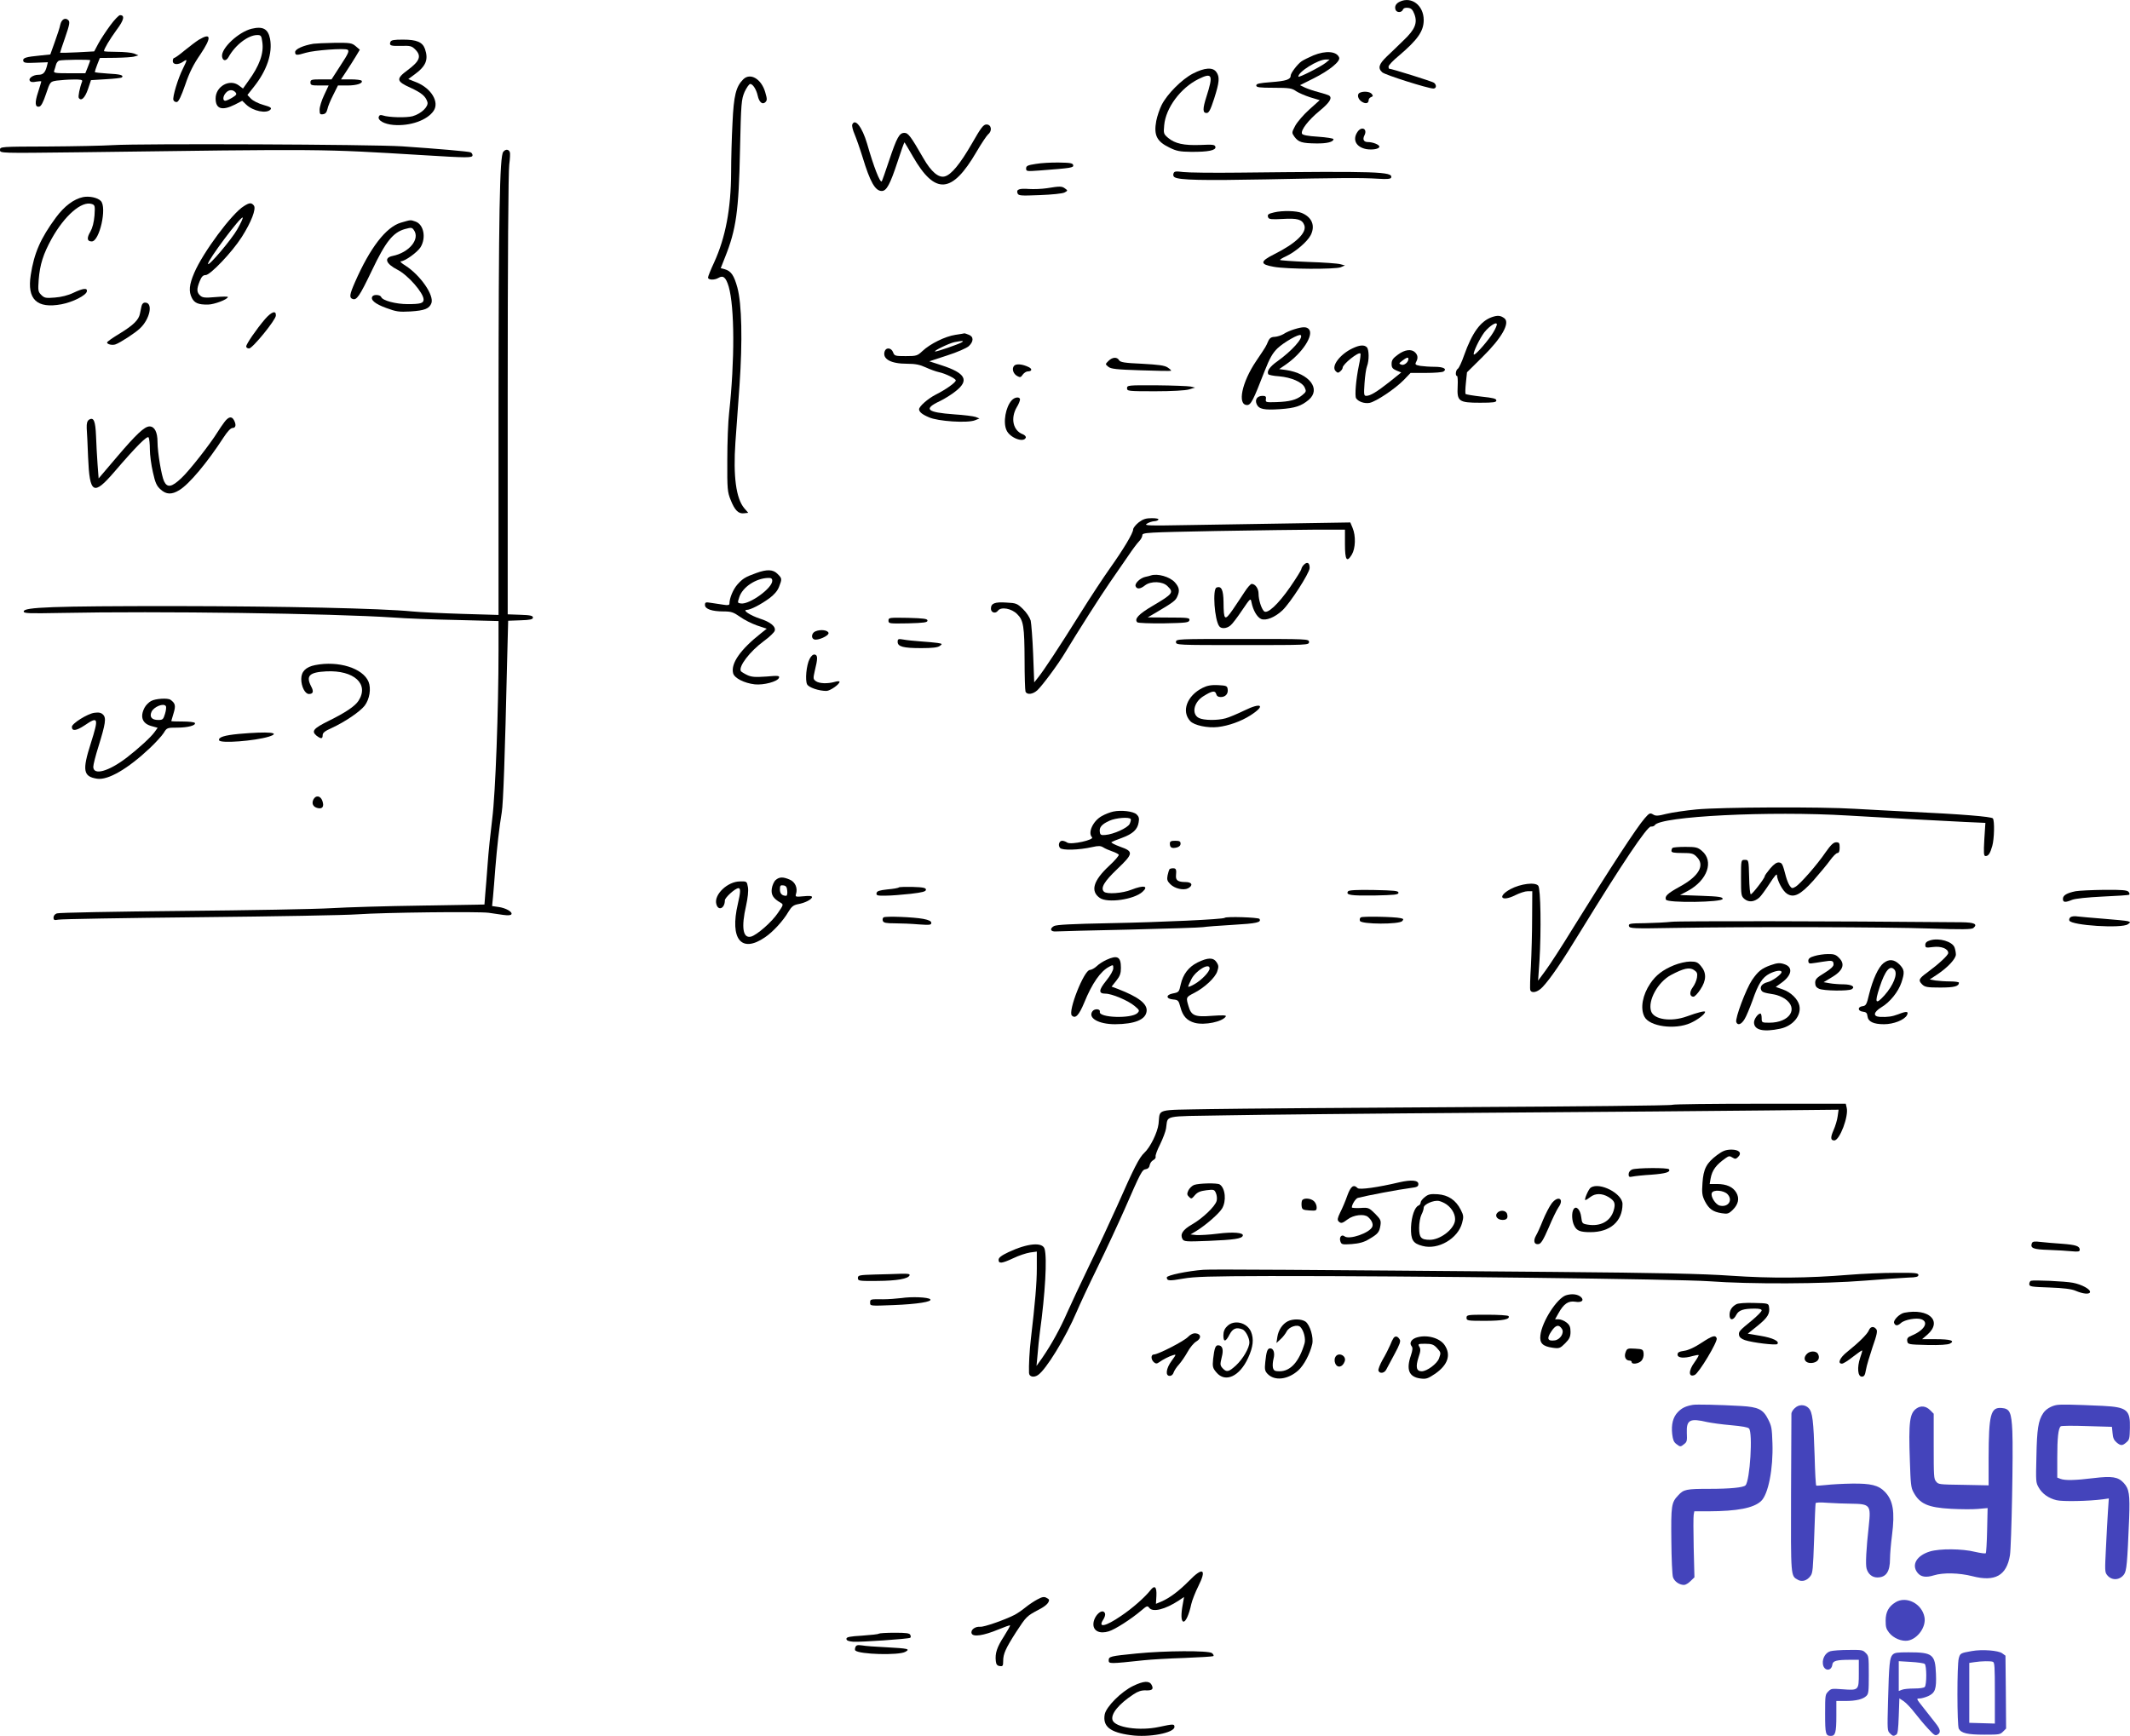
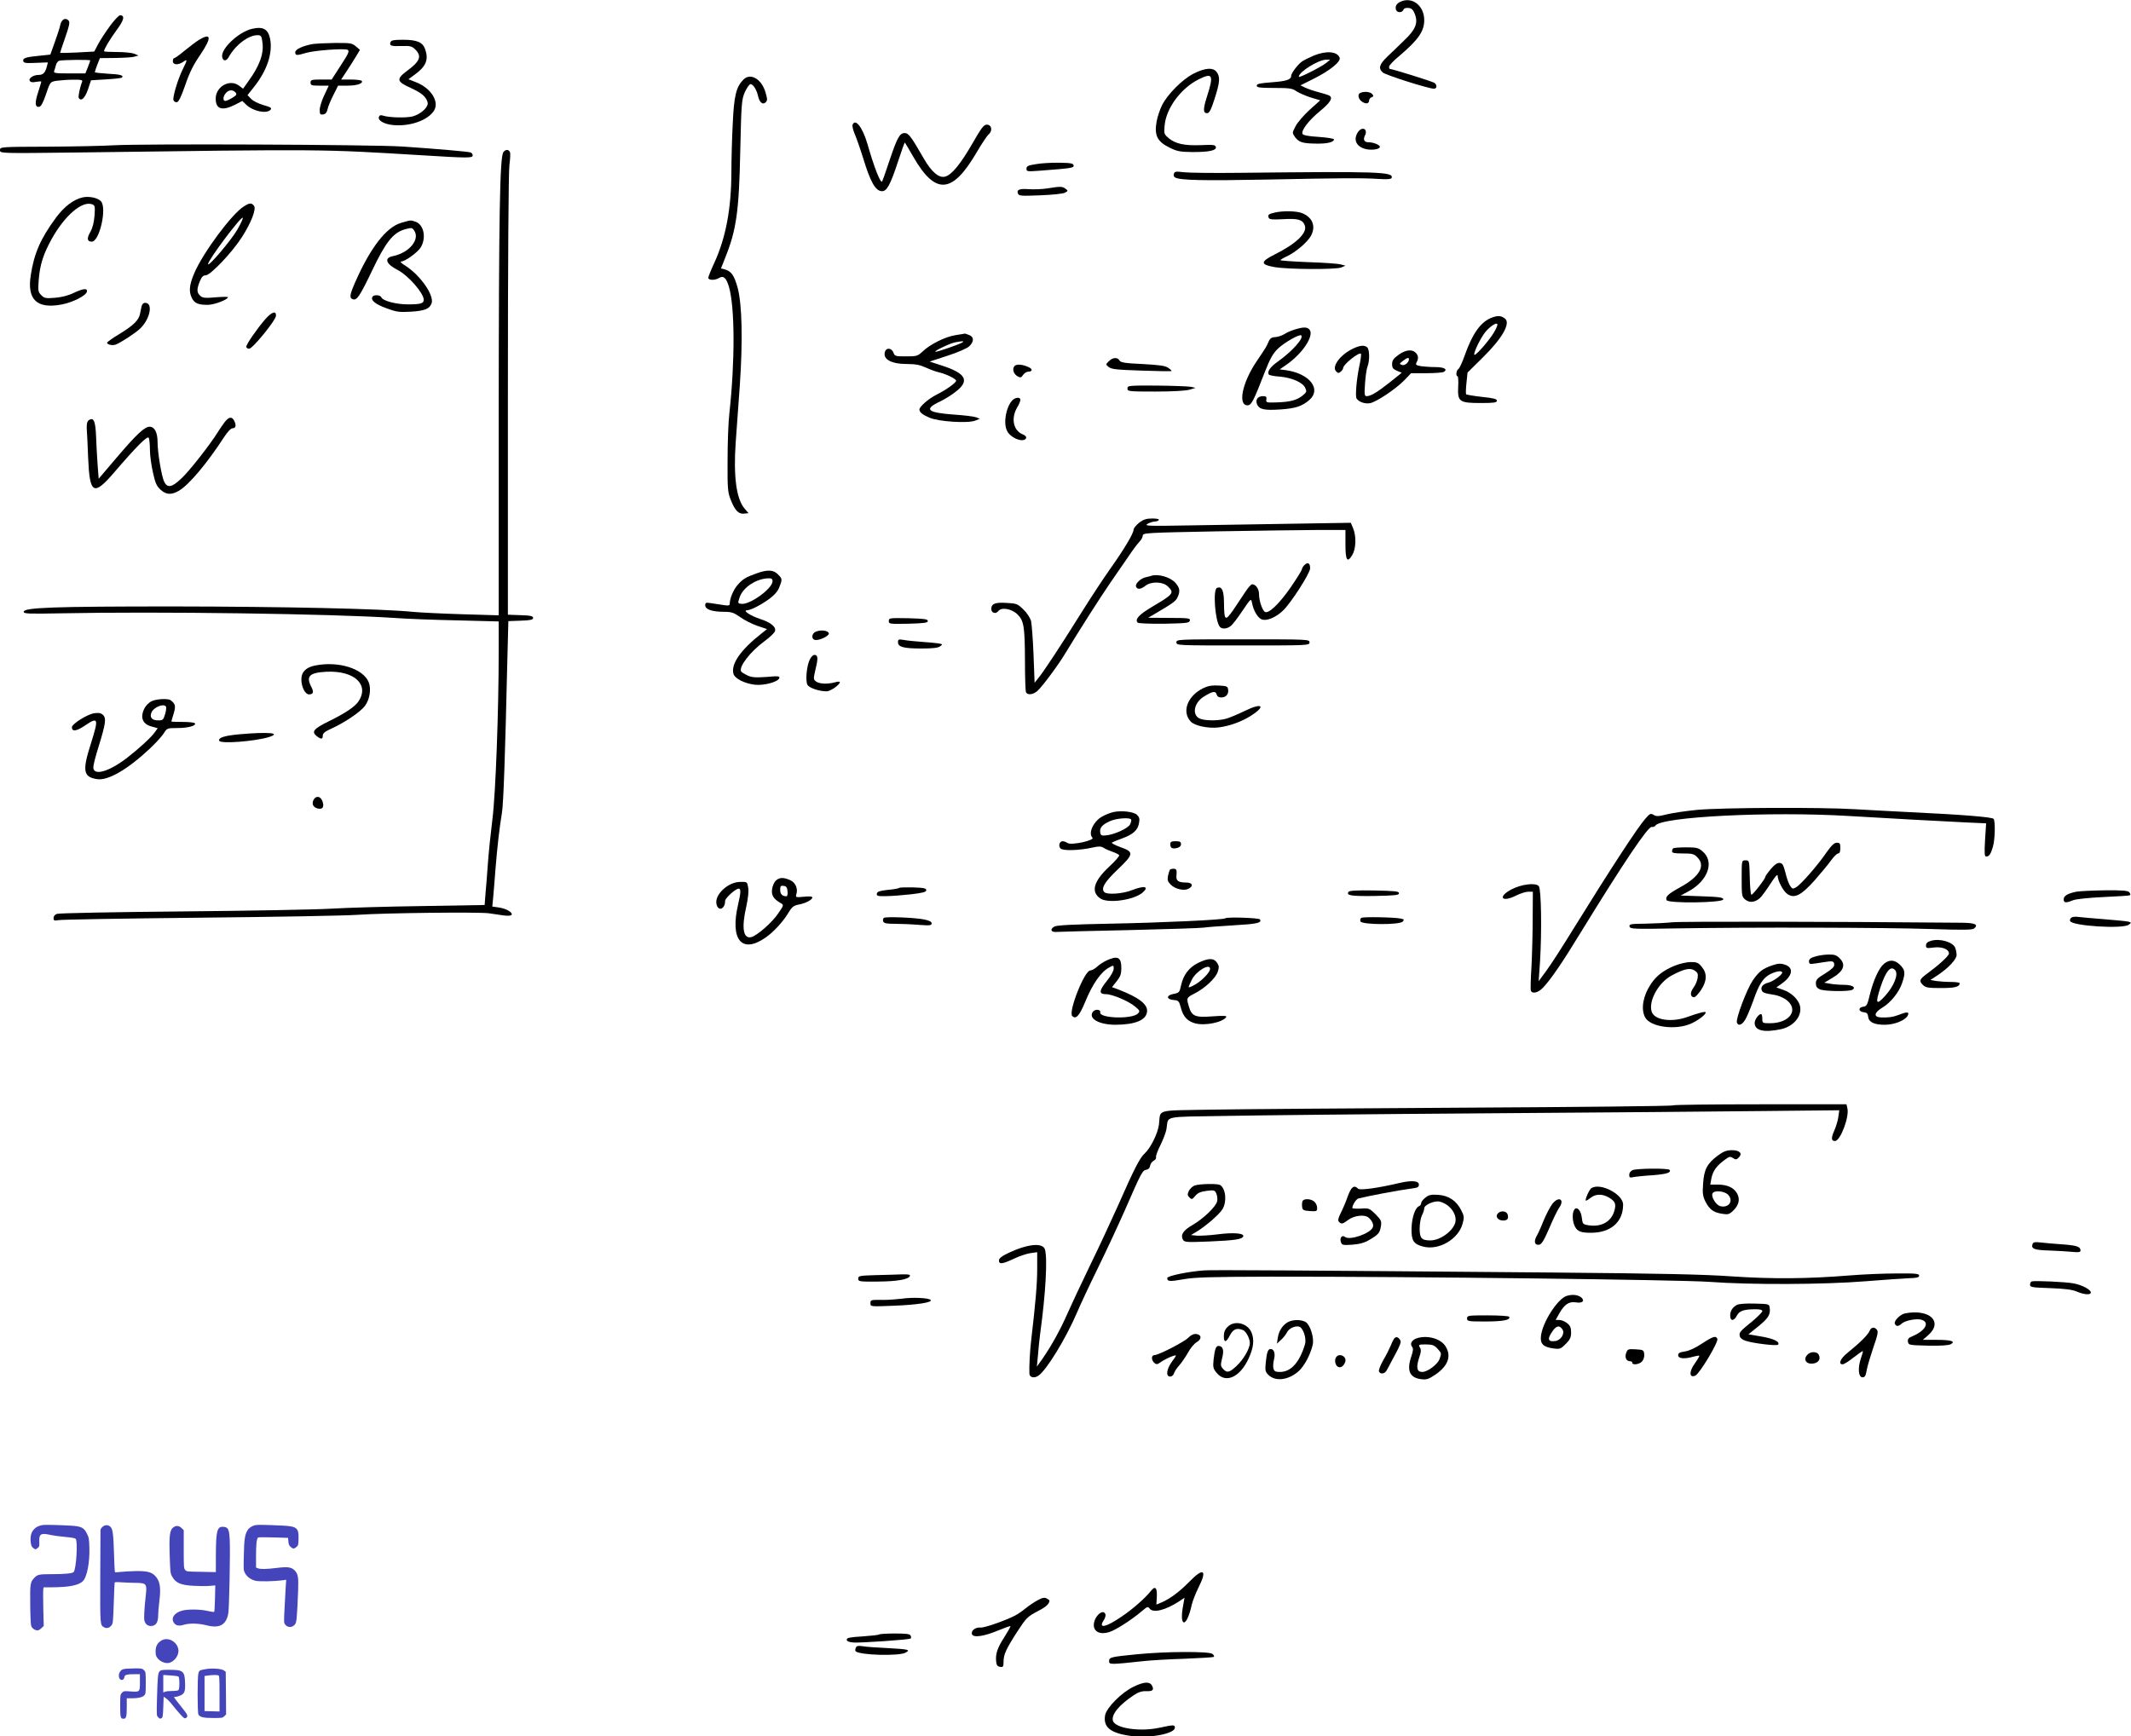
- <svg xmlns="http://www.w3.org/2000/svg" height="1135.408pt" preserveAspectRatio="xMidYMid meet" viewBox="0 0 1392.862 1135.408" width="1392.862pt">
-   <g transform="matrix(.1 0 0 -.1 -12 1202.915)">
+ <svg xmlns="http://www.w3.org/2000/svg" width="1393pt" height="1135pt" version="1.1" viewBox="0 0 1393 1135">
+   <g transform="matrix(.1 0 0 -.1 -12 1203)">
    <path d="m9273 12018c-25-12-35-31-27-53 8-20 40-19 48 1 4 10 15 14 33 12 21-2 31-12 42-41 22-58 4-101-71-172-34-33-83-81-110-106-52-50-59-76-29-103 19-17 297-105 334-106 20 0 23 23 4 38-10 8-277 92-294 92-1 0-3 6-3 14s30 40 68 71c122 104 162 160 162 233 0 96-80 157-157 120z" />
    <path d="m841 11863c-28-38-63-91-78-119l-27-51-110-6c-61-3-112-4-113-3-1 0 14 46 33 100 29 84 32 102 21 113-20 20-45 6-53-30-3-18-20-68-36-113l-29-81-67-7c-92-9-114-15-110-35 3-13 16-15 82-12l79 3-7-28c-11-40-24-54-55-54-34 0-67-23-56-39 5-9 19-11 41-6 19 3 34 4 34 1s-10-35-21-70c-23-69-20-100 8-94 12 2 26 29 44 83 27 80 27 80 70 87 24 3 73 7 108 7 51 1 62-2 58-13-16-41-27-98-22-107 16-24 40-1 60 56l20 60 97 6c54 3 101 8 105 12 14 14-10 21-92 25-47 3-85 7-85 10 0 4 7 26 16 49l17 43 101 1c55 1 112 4 126 9l25 7-28 12c-16 6-66 11-113 11-46 0-84 2-84 5 0 14 37 76 82 138 49 65 56 97 23 97-8 0-37-30-64-67zm-131-228c0-2-7-23-16-45l-16-40h-105c-92 0-104 2-99 16 3 9 9 26 12 39s13 26 22 28c23 6 202 8 202 2z" />
    <path d="m1765 11841c-85-21-199-127-193-181 4-30 26-33 42-5 44 80 129 145 189 145 23 0 27-5 32-44 12-74-18-157-92-258l-34-48-28 21c-60 44-151-7-151-86 0-69 42-82 126-40l48 25 26-25c45-43 134-61 159-32 9 11-1 17-47 30-32 9-68 27-81 41l-23 24 42 53c86 108 123 220 106 314-13 65-46 84-121 66zm-105-416c10-12 6-18-22-35-18-11-39-20-45-20-18 0-16 30 4 52 19 22 46 23 63 3z" />
    <path d="m1420 11769c-19-12-61-44-93-70-32-27-63-49-68-49s-9-9-9-20c0-25 35-27 68-4 28 19 28 15-1-44-34-67-70-189-63-207 3-9 14-15 23-13 11 2 28 37 54 112 27 80 54 134 99 199 75 112 72 145-10 96z" />
    <path d="m2673 11755c-9-24 2-28 72-26 57 2 68-1 90-23 43-43 31-76-50-136-76-56-74-73 18-114 75-35 100-56 112-94 9-30-41-77-97-93-42-11-156-8-194 5-15 5-23 3-27-8-9-24 36-49 96-54 109-9 222 31 263 93 38 57-16 146-111 185l-55 22 38 28c78 56 95 99 71 169-16 45-54 61-144 61-59 0-77-3-82-15z" />
    <path d="m2170 11743c-67-11-120-35-120-54 0-23 10-23 70-5 57 17 252 31 273 20 12-8 5-25-45-101l-60-93h-69c-62 0-69-2-69-20s7-20 60-20h59l-29-62c-17-35-30-78-30-96 0-29 3-33 22-30 16 2 24 12 29 33 3 17 20 58 38 93l31 62h61c62 0 104 14 94 31-4 5-35 9-71 9h-64l35 53c19 28 46 72 61 96l27 45-27 23c-25 21-35 23-139 22-62-1-123-4-137-6z" />
    <path d="m8709 11667c-30-13-65-30-78-39-27-19-71-77-71-94 0-25-32-35-127-42-77-6-98-10-98-22s20-15 115-15c101 0 119-3 145-22 17-11 58-29 92-40l63-19-68-61c-37-33-78-81-92-106-24-46-24-46-4-74 26-34 49-41 142-42 70-1 112 10 112 28 0 5-45 12-101 16-68 4-102 11-105 20-9 23 42 89 115 149 67 55 86 86 61 101-5 3-35 13-66 21-32 8-72 22-90 30l-33 16 88 44c104 52 178 112 168 137-16 41-87 47-168 14zm81-48c-34-27-180-101-180-91 0 32 129 112 180 112h25z" />
    <path d="m7921 11548c-72-37-169-134-205-206-13-26-29-73-35-104-17-93 3-134 86-174 46-23 68-27 141-28 114-1 164 10 160 32-3 15-15 17-98 13-110-4-166 9-211 46-30 26-31 29-26 83 10 113 107 244 224 302 91 45 98 28 52-116-25-78-25-106 1-106 15 0 25 18 50 95 34 107 37 141 14 173-23 33-77 29-153-10z" />
    <path d="m4980 11510c-47-47-62-104-70-285-5-93-9-239-9-323-1-240-37-427-111-589-22-47-40-92-40-99 0-17 43-18 69-2 30 18 48 3 66-57 39-135 40-484 3-825-7-58-12-197-12-310-1-190 1-209 22-261 27-68 51-92 88-87l27 3-26 30c-54 64-73 210-58 430 6 77 18 246 27 375 20 291 15 530-14 638-22 80-41 108-82 120l-27 7 28 71c73 182 90 302 98 699 7 314 9 333 30 383 13 28 30 52 37 52 17 0 40-36 49-77 9-42 31-61 50-42 12 12 12 21-1 65-25 87-98 130-144 84z" />
    <path d="m9013 11423c-21-8-15-42 12-59 25-16 45-12 45 11 0 7 7 16 16 19 13 5 14 9 4 21-12 15-52 19-77 8z" />
    <path d="m5693 11214c-3-8 4-37 15-62 11-26 35-94 53-152 49-161 82-220 125-220 31 0 54 41 104 193 23 71 43 127 45 125s26-43 55-93c145-252 255-244 415 30 32 55 67 107 77 116 28 22 21 64-11 64-20 0-35-19-95-124-78-135-136-206-179-216-40-10-88 31-138 118-84 146-100 167-125 167-33 0-49-29-100-181-24-73-46-134-48-136-11-11-52 93-96 247-32 108-79 169-97 124z" />
    <path d="m8996 11165c-33-50-8-98 58-111 41-7 86 1 86 16 0 13-43 30-75 30-27 0-36 17-23 43 23 44-19 64-46 22z" />
    <path d="m860 11080c-63-4-256-8-427-9-313-1-313-1-313-23 0-21 0-21 503-15 1646 22 1588 22 2252-18 307-19 335-19 335-1 0 8-6 16-13 19-17 6-212 23-447 39-199 13-1710 19-1890 8z" />
    <path d="m3411 11036c-24-28-30-406-31-1705v-1324l-237 7c-131 4-278 11-328 16-203 20-834 34-1560 35-791 0-980-7-980-35 0-13 31-14 240-10 639 13 1776-3 2180-30 77-6 263-13 413-16l272-7v-191c0-388-20-935-41-1101-11-88-25-221-30-295-6-74-12-165-16-201l-5-66-412-7c-226-3-492-11-591-17s-538-14-975-18-805-11-818-16c-13-4-22-16-22-27 0-17 5-19 32-14 18 4 433 11 923 16s955 13 1035 19c172 12 783 19 855 10 28-4 71-10 96-14 30-4 49-3 53 4 10 15-37 42-85 48l-41 6 6 61c3 34 10 117 15 186 11 136 26 271 42 365 10 57 21 372 35 982l7 272 81 3c64 2 81 6 81 18s-17 16-82 18l-83 3v1437c0 873 4 1463 10 1504 5 37 7 74 4 82-8 20-28 21-43 2z" />
    <path d="m6893 10957c-53-8-63-13-63-30 0-19 5-19 88-13 209 16 223 18 220 35-3 13-19 16-93 17-50 1-118-3-152-9z" />
    <path d="m7794 10895c-4-10-1-21 7-25 30-19 185-22 599-14 492 10 621 11 734 4 56-4 80-1 83 7 14 40-86 43-997 33-168-2-331 0-363 4-49 6-58 5-63-9z" />
    <path d="m6965 10798c-33-5-85-7-116-5-64 5-85-3-75-28 6-16 19-17 145-12 80 3 148 10 162 17 22 12 22 13 4 26-21 16-33 16-120 2z" />
    <path d="m663 10740c-61-13-122-59-177-133-101-137-143-233-165-377-25-159 40-221 201-191 74 14 161 58 166 84 5 24-23 22-88-9-35-17-80-28-121-31-59-5-69-3-89 17-21 21-22 29-17 99 8 101 30 169 85 269 85 152 196 248 262 227 21-7 22-12 18-75-4-46-13-81-27-106-25-42-22-64 9-64 51 0 101 224 59 265-21 22-76 33-116 25z" />
    <path d="m1715 10681c-78-47-268-303-325-437-33-77-37-121-15-164 17-33 42-44 106-43 41 1 129 34 129 50 0 3-37 3-81-1-69-6-85-4-100 10-23 21-24 42-3 94 12 30 22 40 39 40 30 0 173 150 236 249 62 97 96 185 79 206-16 20-29 19-65-4zm-44-153c-37-65-189-245-191-225-1 25 216 315 227 303 3-3-13-38-36-78z" />
    <path d="m8452 10640c-40-9-46-15-39-33 4-12 23-14 94-10 97 6 128-3 142-40 19-49-55-120-197-191-94-47-94-66-2-82 87-16 400-17 437-3l28 12-30 8c-16 5-112 12-212 15-101 4-183 10-183 13s18 14 40 24c60 28 139 95 161 138 31 61 9 117-58 145-35 15-127 17-181 4z" />
    <path d="m2742 10573c-98-29-202-164-301-390-35-80-38-101-16-109 27-11 46 17 127 186 90 189 138 249 216 271 41 11 46 11 58-6 43-59-30-148-139-170-58-12-44-51 32-90 69-35 171-152 171-195 0-24-20-30-104-30-77 0-164 23-173 46-6 16-49 19-58 4-14-22 18-49 90-75 67-25 85-27 159-23 93 6 123 18 137 54 19 52-72 183-170 246-25 15-38 28-30 28 27 0 108 59 129 92 38 62 21 149-33 168-35 12-28 12-95-7z" />
    <path d="m1045 10025c-3-14-7-36-10-48-8-40-42-74-130-128-47-28-85-55-85-60 0-12 35-20 56-12 31 11 127 74 157 102 68 62 90 171 36 171-12 0-21-9-24-25z" />
    <path d="m1853 9942c-57-67-123-163-123-179 0-7 8-13 19-13 22 0 174 186 175 215 2 36-28 26-71-23z" />
    <path d="m9876 9955c-74-26-129-101-182-250-15-44-34-84-41-88-14-8-18-47-5-47 4 0 6-30 4-68-5-98 7-107 147-107 88 0 106 3 106 15s-22 17-97 25c-54 6-100 14-104 17-3 4-2 37 2 74l7 68 102 101c125 123 181 222 143 252-25 19-44 21-82 8zm10-98c-28-48-113-147-127-147-11 0 21 75 56 129 26 43 87 89 93 71 2-6-8-30-22-53z" />
    <path d="m8582 9875c-23-7-55-21-69-31-15-9-41-17-57-18-24-1-34-8-44-31-15-34-10-27-78-128-94-139-124-287-59-287 25 0 40 29 115 223 33 84 52 117 84 148 41 39 142 97 152 86 18-18-58-103-153-171-50-35-71-66-59-85 3-4 34-11 69-13 81-7 153-38 169-74 11-24 10-28-17-50-38-31-82-42-170-45-67-2-70-1-67 19 3 17-2 22-21 22-36 0-53-24-39-55 15-32 47-39 153-32 98 7 138 20 187 61 82 70 5 172-148 195l-45 6 45 31c106 74 182 190 150 229-15 18-40 18-98 0z" />
    <path d="m6367 9839c-66-10-164-58-215-106-33-31-39-33-109-33-69 0-74 1-83 25-11 30-46 34-55 6-16-50 40-81 146-81 55 0 84-6 123-24 28-13 67-27 86-31 42-9 110-42 110-54 0-14-67-61-131-93-51-26-109-77-109-96 1-17 19-33 64-52 59-27 253-39 301-20l30 12-25 10c-14 5-77 13-140 17-181 13-204 35-93 87 29 14 76 43 103 65 90 71 64 118-93 169l-80 26 116 38c66 21 127 48 142 61 33 31 33 63-1 75-14 6-26 9-27 9-1-1-28-5-60-10zm40-50c-23-13-157-59-171-59-19 1 88 53 124 61 55 11 68 10 47-2z" />
    <path d="m8965 9751c-83-39-142-118-111-149 12-13 18-13 30-2 9 7 16 18 16 24 0 23 104 106 116 93 3-3-1-38-10-79-19-91-28-199-18-214 15-22 54-36 88-30 43 9 166 91 224 150l44 46h101c55 0 106 4 114 9 26 17 0 31-57 31-31 0-74 3-94 6-32 6-36 9-28 25 14 25 12 45-6 63-24 24-67 19-112-14-33-24-42-36-42-61 0-24 6-32 31-43l32-13-77-62c-84-66-125-91-152-91-15 0-16 9-11 83 3 45 10 95 16 110 15 38 14 110-1 125-17 17-47 15-93-7zm365-69c0-22-28-45-46-38s-17 8 6 26c27 21 40 25 40 12z" />
    <path d="m7368 9668c-21-21-21-21 0-38 17-14 54-18 213-23 106-4 194-5 197-3 2 3-8 12-23 22-20 13-59 18-167 24-116 5-142 10-150 23-13 23-44 21-70-5z" />
    <path d="m6751 9636c-16-19-5-53 22-67 18-10 23-8 35 10 8 11 23 21 33 21 27 0 31 16 6 28-41 20-83 24-96 8z" />
    <path d="m7490 9490c0-19 7-20 183-20 110 0 198 5 222 12l40 12-30 7c-16 3-117 7-222 8-187 1-193 0-193-19z" />
    <path d="m6736 9411c-40-44-58-145-34-196 22-50 113-84 126-48 2 7-7 17-20 22-64 24-81 105-39 177 12 19 21 42 21 50 0 20-34 17-54-5z" />
    <path d="m1587 9268c-13-18-33-46-43-63-50-81-187-256-238-303-62-59-92-65-113-21-17 35-43 191-43 258 0 63-19 101-52 101s-86-50-213-199l-120-141-7 92c-4 51-8 135-10 185-4 99-15 126-46 107-12-9-16-23-15-55 2-24 6-109 9-189 10-242 35-256 171-98 145 169 216 240 225 226 4-7 8-42 8-78s9-103 20-150c15-69 25-90 50-112 37-34 73-35 122-5 65 39 183 180 290 345 26 40 47 62 59 62 21 0 25 21 9 51-15 28-36 23-63-13z" />
    <path d="m7567 8613c-20-16-36-36-37-46 0-25-64-131-152-255-40-56-129-191-197-300-137-219-238-372-274-416l-24-30-7 185c-4 101-12 200-16 219-6 20-27 53-50 75-38 37-45 40-110 43-75 5-100-5-100-40 0-26 30-35 46-13 20 27 89 15 126-23 41-40 47-81 48-299 0-105 3-198 6-207 9-23 47-19 77 8 33 31 136 169 183 248 79 131 229 367 292 458 36 52 89 129 118 171 28 42 61 86 73 98 11 11 21 29 21 39 0 18 24 19 483 28 265 4 563 9 662 9h180v-94c0-106 12-124 45-69 24 40 27 122 5 174l-15 36-372-6c-205-3-510-8-678-11-273-5-302-4-280 9 14 9 35 15 47 16 12 0 25 5 28 10 4 6-13 10-43 10-38 0-57-6-85-27z" />
    <path d="m8646 8335c-9-9-16-22-16-28-1-7-33-59-73-117-79-114-151-181-172-158-18 19-35 76-35 114 0 33-21 64-45 64-7 0-28-24-46-52-19-29-54-82-78-117-53-76-59-70-60 50-1 80-14 108-46 95-27-10-13-212 18-253 13-18 48-16 73 5 12 9 46 54 76 99 55 81 56 82 62 52 10-51 36-96 62-108 31-14 91 10 140 56 51 48 176 242 178 276 1 35-15 45-38 22z" />
    <path d="m5065 8281c-72-26-88-36-123-75-28-32-52-89-52-125 0-10-10-12-40-7-22 3-58 9-80 12-36 6-40 4-40-14 0-26 45-42 121-42 51 0 65-5 108-35 27-20 78-45 112-57l63-21-39-31c-133-105-197-196-181-260 8-32 72-65 142-73 58-6 149 18 158 43 5 14-6 15-84 8-73-5-96-3-124 10-19 9-38 21-41 25-18 30 58 129 150 197 36 26 67 56 71 67 9 28-28 58-97 80-61 20-117 56-86 57 24 0 92 35 148 76 30 22 53 48 63 74 21 53 20 56-9 85-29 30-69 32-140 6zm105-51c0-48-148-155-204-148-24 3-24 4-11 43 22 65 109 122 188 124 20 1 27-4 27-19z" />
    <path d="m7645 8265c-5-2-21-6-35-9-34-7-71-43-64-61 8-21 31-19 61 5 38 30 116 28 148-5 42-41 36-50-100-130-90-53-119-85-98-106 5-5 82-8 174-7 147 3 164 5 167 21 3 15-9 17-135 17l-138 1 55 32c112 66 127 78 138 103 18 39 14 61-15 94-33 37-114 60-158 45z" />
    <path d="m5930 7970c0-20 5-20 128-18 105 3 127 6 127 18s-22 15-127 18c-123 2-128 2-128-18z" />
    <path d="m5453 7900c-26-10-31-45-9-53 24-9 97 24 94 42-4 19-52 25-85 11z" />
    <path d="m5990 7831c0-31 36-41 154-41 72 0 108 4 121 14 19 13 18 15-15 20-19 3-69 7-110 10s-92 8-112 12c-34 6-38 4-38-15z" />
    <path d="m7810 7830c0-20 7-20 435-20s435 0 435 20-7 20-435 20-435 0-435-20z" />
    <path d="m5414 7719c-21-41-30-139-16-166 11-21 77-43 126-43 24 0 86 43 86 60 0 5-15 4-32-1-47-13-101-11-123 5-18 13-18 18-7 67 20 81 20 103 0 107-11 2-23-8-34-29z" />
    <path d="m2181 7679c-61-12-91-42-91-91 0-50 25-98 50-98 28 0 33 16 15 49-36 70-13 93 98 99 182 9 283-83 211-193-23-35-85-77-195-131-99-49-114-67-80-96 30-23 41-23 41 3 0 15 15 27 58 46 87 40 186 107 217 147 32 43 43 111 25 156-37 89-197 139-349 109z" />
    <path d="m7984 7530c-102-51-140-153-81-217 25-28 114-47 182-39 69 8 150 37 210 75 104 66 76 89-38 33-45-22-100-45-122-51-54-15-144-14-175 2-49 25-35 101 27 141 57 36 79 41 86 16 3-13 13-20 30-20 31 0 50 22 45 52-3 21-9 23-63 26-45 2-71-3-101-18z" />
    <path d="m1108 7444c-15-8-35-28-43-44-31-60-14-104 46-120l40-11-21-29c-24-33-102-105-181-166-119-91-219-119-219-60 0 14 15 73 34 133 46 149 52 186 30 208-13 13-28 16-57 12-45-6-147-70-147-92 0-30 29-26 82 9 91 62 95 52 42-116-57-178-50-218 40-232 71-12 202 64 347 201 38 36 78 80 90 99 20 33 22 34 89 34 69 0 124 15 114 31-3 5-39 9-80 9s-74 1-74 3c0 1 7 24 15 51 15 49 12 65-20 88-17 13-99 8-127-8zm97-34c3-5 1-28-6-50-11-36-15-40-44-40-43 0-59 20-44 54 16 33 80 59 94 36z" />
    <path d="m1683 7229c-96-9-137-22-130-42 7-22 234-4 325 24 85 27-1 35-195 18z" />
    <path d="m2170 6801c-14-27-3-50 27-57 32-8 44 10 31 47-12 34-42 39-58 10z" />
    <path d="m11214 6735c-72-7-160-20-197-29-55-14-70-15-87-4-20 12-25 9-54-24-52-59-223-321-466-713-74-121-157-249-184-285l-48-65 9 130c12 197 8 472-8 491-20 25-115 13-181-22-90-49-61-86 31-40 28 14 64 26 81 26h30l-1-172c0-95-4-238-8-318-5-79-7-150-4-157 9-23 48-14 80 20 51 54 125 162 250 367 270 440 435 686 459 683 10-1 22 3 25 9 36 58 749 94 1264 63 301-18 563-32 764-42l134-6-7-108c-5-90-4-109 8-109 19 0 30 17 44 66 13 46 16 163 4 180-7 12-209 28-547 44-104 5-264 14-355 19-225 14-875 11-1036-4z" />
    <path d="m7400 6721c-19-4-54-17-76-30-57-32-92-109-63-138 17-17-136-51-162-35-10 7-25 12-33 12-20 0-29-30-14-47 14-17 123-14 212 6 39 9 54 8 70-2 12-8 38-19 58-26 21-7 40-17 44-22 3-5-26-39-64-74-103-96-123-165-60-209 50-35 223-11 279 40 43 39 8 45-72 14-59-24-162-31-180-13-24 24 2 67 87 148 106 101 108 115 19 146-35 13-61 26-57 30 4 3 35 16 69 28 71 26 102 55 109 102 5 26 1 38-14 52-22 20-100 29-152 18zm114-49c3-4-1-19-7-32-13-26-105-68-159-72-28-3-34 1-36 20-5 30 14 51 63 73 41 19 130 26 139 11z" />
    <path d="m7770 6511c0-26 13-33 45-25 16 4 25 13 25 25 0 15-7 19-35 19s-35-4-35-19z" />
    <path d="m12059 6456c-57-84-168-210-198-227-20-12-25-11-37 6-8 11-19 38-25 60-22 84-25 90-45 93-15 2-33-10-58-39-20-24-36-46-36-51 0-13-81-118-91-118-5 0-10 51-11 113-3 112-3 112-28 112s-25 0-25-118c0-114 1-120 24-139 28-22 63-18 95 10 11 9 41 51 68 92 30 47 48 68 48 55 1-34 37-103 65-121 45-30 89-8 175 88 40 46 89 104 108 131 19 26 40 47 48 47 9 0 14 12 14 35 0 30-3 35-23 35-17 0-35-17-68-64z" />
    <path d="m11057 6483c-4-3-7-12-7-20 0-10 18-13 70-13 62 0 74-3 95-25 56-55 15-127-112-196-80-44-98-62-89-84 8-23 371-18 371 5 0 12-24 16-139 20l-140 5 51 27c129 70 172 195 92 262-27 23-39 26-108 26-43 0-81-3-84-7z" />
    <path d="m7767 6343c-3-5-8-22-12-40-5-27-2-37 18-57 29-29 86-42 116-27 35 19 26 41-16 41-49 0-65 11-63 41 4 41 1 49-19 49-11 0-22-3-24-7z" />
    <path d="m5192 6273c-11-10-22-35-25-56-6-40 9-65 59-93 18-11 17-14-19-66-40-60-138-145-176-155-53-13-65 60-32 203 11 51 16 96 12 120-7 39-7 39-52 38-81 0-171-86-155-147 12-49 56-30 56 23 0 18 68 80 89 80 15 0 14-26-4-103-54-231 23-325 178-218 52 35 119 108 153 167 20 33 32 43 61 49 47 8 93 32 93 47 0 7-18 9-55 5-52-5-55-4-50 14 13 39-5 80-41 95-44 19-68 18-92-3zm76-70c2-18-1-33-7-33-27 0-41 14-41 42 0 25 4 29 23 26 17-2 23-11 25-35z" />
    <path d="m5998 6225c-3-4-37-10-74-13-54-6-69-11-72-24-3-16 5-18 60-17 35 0 108 6 163 12 77 9 100 15 100 27s-17 16-85 18c-47 1-89 0-92-3z" />
    <path d="m8935 6199c-16-24 17-29 171-27 133 3 159 5 159 18s-26 15-162 18c-110 2-164-1-168-9z" />
    <path d="m13693 6200c-58-12-83-27-83-50 0-24 15-25 61-6 21 8 98 16 199 21 91 4 169 9 173 12s3 11-4 19c-9 11-43 14-158 13-80-1-165-5-188-9z" />
    <path d="m5898 6029c-6-4-8-14-5-23 5-13 22-16 79-16 40 0 110-3 156-7 71-5 82-4 82 10 0 11-16 19-52 26-63 12-245 19-260 10z" />
    <path d="m9019 6029c-7-4-9-14-6-23 9-23 258-24 277-1 10 12 8 15-12 19-40 9-247 13-259 5z" />
    <path d="m13661 6031c-8-5-12-15-9-23 13-32 344-53 383-24 18 13 18 14-1 20-10 3-82 10-159 16s-153 13-170 15c-16 3-36 1-44-4z" />
    <path d="m8129 6026c-9-10-426-29-749-35-255-5-351-10-368-19-31-18-22-38 14-35 16 1 232 7 479 12 248 6 465 13 482 16 18 3 106 10 195 15 156 9 188 16 174 39-7 10-217 17-227 7z" />
-     <path d="m11050 6000c-36-4-114-8-173-9-98-1-108-3-105-18 3-17 23-18 303-13 477 8 1376 6 1667-4 208-7 270-6 282 3 31 26 7 37-77 38-870 8-1847 9-1897 3z" />
+     <path d="m11050 6e3c-36-4-114-8-173-9-98-1-108-3-105-18 3-17 23-18 303-13 477 8 1376 6 1667-4 208-7 270-6 282 3 31 26 7 37-77 38-870 8-1847 9-1897 3z" />
    <path d="m12743 5879c-24-7-33-16-33-30 0-19 4-20 50-14 54 7 100-11 100-39 0-15-62-72-139-129-54-39-58-50-32-76 18-18 33-21 119-21 92 0 122 8 122 32 0 4-26 8-57 8-32 0-75 3-96 6l-38 7 50 33c69 46 121 103 121 130 0 12-4 34-9 47-15 38-100 63-158 46z" />
    <path d="m11985 5776c-29-8-40-17-40-31s6-19 20-17c11 1 45 6 75 11 62 10 70 8 70-19 0-12-21-31-60-55-50-30-60-41-60-64 0-20 7-31 25-39 30-14 193-16 214-3 25 16 0 31-52 32-29 0-70 3-92 7l-40 7 47 28c80 46 97 89 53 132-19 20-34 25-72 24-26 0-66-6-88-13z" />
    <path d="m7355 5751c-22-10-51-29-64-42-14-13-33-23-44-24-38 0-145-271-118-298 23-23 46 0 81 84 51 126 107 206 163 235 26 14 27 14 27-10 0-14-19-48-46-81-50-62-52-85-5-85 42 0 148-45 191-81 32-27 33-30 18-46-39-38-254-31-246 8 5 20-34 23-48 4-32-44 40-85 148-85 129 1 200 30 206 85 6 48-52 93-186 145l-43 16 31 39c24 30 30 48 30 84 0 73-23 85-95 52z" />
    <path d="m7951 5734c-58-29-95-77-110-144-11-50-12-51-53-59-45-9-44-35 3-39 33-3 36-6 48-50 15-59 43-89 94-103 65-17 181 7 203 42 5 8-20 9-90 4-113-9-136 1-154 63-17 57-17 59 36 86 67 34 139 100 152 142 10 29 9 39-4 59-22 33-57 32-125-1zm79-39c0-22-53-77-99-103-22-13-41-20-41-16s9 26 21 49c29 57 119 110 119 70z" />
    <path d="m12437 5730c-34-27-70-106-94-202-16-69-21-77-43-80-34-4-33-32 2-36 21-2 28-9 30-30 4-35 39-52 108-52 63 0 133 28 150 59 13 26-2 28-57 6-40-15-68-19-120-17-47 3-42 31 10 63 56 33 111 102 131 162 22 66 20 84-13 118-35 34-68 37-104 9zm72-44c22-27-8-102-66-167-58-64-66-52-32 52 36 111 69 150 98 115z" />
    <path d="m11067 5716c-73-30-119-65-155-119-51-75-67-162-39-217 32-65 200-88 302-42 48 22 95 58 95 73 0 8-46-3-120-30-102-37-215-21-233 34-23 69 44 191 130 237 83 44 120 52 150 33 21-14 24-22 20-50-3-19-15-47-28-64-23-31-20-61 5-61 8 0 28 21 45 47 40 60 41 109 5 152-22 27-32 31-72 31-26 0-73-11-105-24z" />
    <path d="m11698 5716c-58-21-81-39-121-97-39-58-112-251-103-275s33-16 54 19c11 17 34 73 52 122 38 110 64 151 112 176 40 20 78 25 78 10s-61-59-92-66c-34-9-50-28-42-49 6-16 16-20 85-31 20-3 52-16 70-28 93-63 33-157-101-157-49 0-50 1-50 30 0 17-4 30-8 30-16 0-42-36-42-58 0-50 60-65 172-41 84 18 140 88 124 153-10 41-55 85-106 103l-48 17 39 28c65 47 75 99 22 119-32 12-50 11-95-5z" />
    <path d="m11056 4803c-4-5-614-11-1354-15-741-4-1492-10-1669-13-367-7-325 5-337-97-7-57-54-153-93-189-33-30-69-101-176-344-42-93-122-267-180-385-57-118-123-259-147-313-47-108-104-211-163-297l-39-55 7 75c3 41 10 107 15 145 35 254 48 485 31 545-13 47-111 38-237-21-46-22-64-36-64-50 0-27 22-24 97 11 35 17 84 33 109 37l44 6v-109c0-99-11-224-39-464-9-75-14-174-12-221 1-25 31-32 58-14 53 35 181 244 254 415 17 41 78 172 136 290s136 287 175 375c109 250 116 263 141 267 14 2 23 11 25 26 2 12 12 27 23 33 12 6 18 16 16 23-3 7 10 43 29 80 18 37 36 84 39 104 15 89-33 79 387 86 205 4 972 12 1703 17 732 5 1550 12 1819 15l489 5-6-43c-3-24-15-64-27-91-21-48-20-67 5-67 35 0 95 158 81 214l-6 26h-564c-309 0-566-3-570-7z" />
    <path d="m11348 4474c-69-52-89-90-95-182-5-66-2-84 16-120 26-50 52-69 109-78 38-6 46-4 72 21 38 37 46 76 24 114-22 37-64 56-126 56h-48l6 35c10 56 36 91 101 136 18 13 25 13 42 2s23-10 36 3c28 27 8 49-44 49-37-1-55-8-93-36zm69-256c37-40 3-88-52-74-27 7-60 59-51 82 9 24 79 18 103-8z" />
    <path d="m10793 4380c-14-6-23-18-23-31 0-18 4-20 28-15 15 3 70 9 122 12 92 7 126 17 114 35-7 12-212 10-241-1z" />
    <path d="m9270 4296c-139-33-260-50-272-38-27 27-45 13-68-50-12-35-33-84-46-109-17-35-20-49-11-58 16-16 24-14 60 13 38 29 107 37 132 16 24-20 36-46 29-64-16-41-152-88-182-63-19 15-36-6-27-33 7-21 12-22 74-18 49 4 80 12 113 32 58 34 68 45 75 90 5 32 1 40-35 77-40 39-44 41-97 37-30-1-55 0-55 4 0 19 25 58 39 62 61 16 268 55 346 65 41 5 50 9 50 26 0 25-46 29-125 11z" />
    <path d="m7929 4279c-14-5-31-22-38-36-10-22-9-29 4-42 15-15 18-14 38 10 17 20 35 28 75 33 49 6 53 5 63-18 6-13 9-37 5-51-9-36-92-115-162-155-59-34-78-63-62-94 10-18 20-19 172-13 165 7 217 14 223 34 7 20-64 26-165 13-53-7-115-10-137-9l-40 4 40 24c60 37 145 111 166 145 30 49 22 134-15 158-16 11-136 8-167-3z" />
    <path d="m10523 4262c-15-9-46-82-36-82 5 0 19 9 33 20 32 25 76 25 118 0 41-25 48-42 34-89-21-70-86-105-168-92-37 6-39 8-44 50-6 49-33 77-50 51-14-22-12-77 5-109 16-32 39-41 105-41 129 0 210 70 210 184 0 68-148 145-207 108z" />
    <path d="m9438 4200c-16-12-28-28-28-36s-6-17-14-20c-25-10-46-71-49-142-2-82 12-106 75-122 102-28 232 48 259 150 11 40 10 50-9 87-32 63-82 96-150 101-47 3-62 0-84-18zm142-49c39-28 61-73 54-110-12-57-98-121-164-121-57 0-70 14-70 78 0 31 7 70 15 86 8 15 15 36 15 46 0 22 65 51 100 44 14-3 36-13 50-23z" />
    <path d="m8634 4176c-3-8-4-25-2-38 3-20 9-23 51-26 44-3 47-1 47 21 0 13-8 31-18 40-23 21-71 22-78 3z" />
    <path d="m10266 4157c-14-19-39-67-56-108-16-41-37-87-46-102-19-34-12-60 17-55 16 2 31 27 66 107 24 58 53 117 64 133 41 57-3 81-45 25z" />
    <path d="m9910 4095c-17-20 3-45 36-45 28 0 37 13 29 40-8 24-47 27-65 5z" />
    <path d="m13407 3898c-12-33 9-41 110-44 54-2 122-6 151-9 40-4 52-2 52 9 0 25-24 33-115 40-49 3-113 9-141 12-40 5-52 3-57-8z" />
    <path d="m7990 3724c-105-8-240-36-240-50 0-23 16-24 106-8 74 13 173 16 569 17 930 1 2672-20 2870-34 268-20 749-18 1020 4 121 10 249 18 285 20 50 1 65 5 65 17 0 13-23 15-150 14-82 0-220-6-305-13-269-22-505-24-770-6-185 13-468 19-1160 25-1651 14-2234 18-2290 14z" />
    <path d="m5843 3693c-105-3-113-5-113-23 0-19 7-20 128-19 128 1 202 14 210 37 3 9-12 11-55 10-32-1-109-4-170-5z" />
    <path d="m13401 3652c-6-2-11-12-11-22 0-16 14-18 133-22 88-3 144-10 169-21 49-21 90-25 95-10 6 18-53 51-112 62-51 10-255 19-274 13z" />
    <path d="m10360 3557c-59-20-157-172-167-262-6-51 15-72 80-81 43-6 49-4 82 29 28 28 35 43 35 75s-6 45-26 61c-15 12-38 21-51 21h-24l23 41c34 61 64 81 109 74 41-7 60 8 38 30-22 20-61 24-99 12zm-26-220c17-26-12-71-48-75-46-6-53 12-22 58 28 43 50 49 70 17z" />
    <path d="m6015 3539c-33-4-87-8-120-8-86 1-85 1-85-23 0-21 1-21 153-15 154 6 256 22 240 38-14 14-122 18-188 8z" />
    <path d="m11475 3499c-31-17-45-40-45-71 0-37 25-37 44 1 16 31 47 41 122 41 29 0 44-4 44-12 0-7-28-35-61-63-86-70-90-75-87-98 2-14 15-25 38-33 50-17 203-35 212-26 18 18-30 41-110 54l-83 14 66 53c65 53 80 78 73 122-3 23-7 24-98 26-56 2-103-2-115-8z" />
    <path d="m12573 3443c-31-6-74-49-67-67 8-20 23-20 45 0 24 22 103 36 134 24 50-19 18-72-63-106-26-10-33-19-30-36 3-22 7-23 131-26 81-2 135 2 148 9 36 19 3 29-94 29h-88l35 30c100 88 10 174-151 143z" />
    <path d="m9710 3410c0-19 7-20 121-20 115 0 166 10 154 31-4 5-67 9-141 9-127 0-134-1-134-20z" />
    <path d="m8541 3387c-35-18-61-57-68-102l-6-40 27 25c15 13 32 36 39 49 15 32 72 51 91 30 22-23 35-76 27-106-35-119-91-183-164-183-30 0-38 4-43 24-3 13-1 39 4 58 10 38 0 68-22 68-18 0-25-21-32-89-5-48-3-59 15-78 46-48 133-38 201 23 37 34 76 107 91 172 10 44-15 126-44 147-26 18-83 19-116 2z" />
    <path d="m8145 3355c-17-16-25-35-25-60 0-46 15-44 40 5 21 40 44 50 85 34 20-8 45-55 45-85 0-36-42-108-87-150-48-44-62-47-88-19-17 19-17 25-6 71 14 52 5 79-24 79-17 0-24-21-32-89-5-51-3-60 22-89 58-69 152-25 207 96 33 72 38 123 19 170-26 62-112 82-156 37z" />
    <path d="m12341 3328c-10-25-67-81-143-142-47-37-64-76-33-76 9 0 41 20 72 45 31 24 58 43 60 41 2-1-4-23-13-48-21-63-16-123 11-123 15 0 21 9 27 45 4 25 24 91 43 148 29 82 34 107 24 118-17 21-38 17-48-8z" />
    <path d="m7890 3286c-25-28-197-116-224-116-21 0-21-33 0-51 12-10 19-10 32-1 28 20 66 39 91 47 24 7 24 7-7-36-37-50-43-99-13-99 12 0 22 9 26 23 4 12 20 36 35 52 15 17 40 53 56 82 15 28 41 59 57 68 34 20 32 49-3 53-17 2-34-6-50-22z" />
    <path d="m9233 3278c-5-7-16-29-23-48-8-19-29-61-48-93-18-32-31-65-28-73 8-22 40-17 52 9 6 12 30 57 54 101 32 59 41 83 33 94-13 22-28 25-40 10z" />
    <path d="m9378 3279c-31-12-43-36-27-55 8-10 7-25-5-61-32-93-12-140 62-150 38-5 49-1 97 31 83 58 105 123 62 187-33 49-122 72-189 48zm137-65c28-31 29-31 15-70-13-35-79-84-113-84-35 0-41 28-21 91 14 40 15 56 5 70-10 18-7 19 39 19 42 0 55-5 75-26z" />
    <path d="m11246 3246c-42-28-84-48-112-52-34-5-44-10-44-25 0-22 42-26 99-9 19 5 36 8 39 6 2-2-10-23-27-47-41-55-40-101 1-83 27 11 152 219 144 240-9 23-28 17-100-30z" />
    <path d="m10750 3184c-11-29 1-54 26-54 8 0 14-4 14-10 0-17 46-11 64 9 10 11 16 31 14 48-3 26-6 28-56 31-49 3-53 1-62-24z" />
    <path d="m11936 3174c-33-33-8-68 42-58 32 7 45 31 30 58-11 20-52 21-72 0z" />
    <path d="m8852 3153c-6-10-6-28-1-40 13-34 48-28 62 11 15 38-42 65-61 29z" />
    <path d="m7895 1689c-66-67-127-112-180-135l-36-15 3 52c3 59-11 73-39 37-36-46-120-120-192-168-102-70-153-80-117-25 10 15 15 33 12 41-15 40-76-16-76-71 0-44 42-64 100-46 41 12 147 80 214 137 35 30 40 32 51 17 23-31 104-11 194 48l34 23-8-45c-13-67-12-112 3-116 14-5 37 43 52 114 6 26 27 79 46 117 57 113 30 129-61 35z" />
    <path d="m6904 1568c-21-11-57-35-79-53s-53-39-70-48c-67-34-202-81-225-78-34 3-65-21-56-44 9-24 78-14 174 26 41 17 75 29 77 27s-16-34-40-72c-46-71-59-111-53-162 2-21 9-30 26-32 19-3 22 1 22 33 0 47 16 82 85 190 66 101 69 104 146 145 47 24 69 45 69 65 0 3-8 9-18 14-14 8-29 5-58-11z" />
    <path d="m5867 1344c-3-4-52-9-109-13-82-5-103-9-103-21 0-11 13-16 45-19 45-3 359 18 372 26 4 2 5 10 1 18-4 12-26 15-102 15-54 0-100-3-104-6z" />
    <path d="m5714 1256c-4-9-4-19-1-22 26-26 284-33 327-9 34 19 20 22-125 30-66 3-137 8-157 12-30 4-39 2-44-11z" />
    <path d="m7550 1214c-170-17-180-19-180-45 0-23 7-23 230 1 47 5 166 12 265 15 99 4 184 9 189 12s1 12-9 20c-24 17-305 16-495-3z" />
    <path d="m7530 1002c-79-38-176-136-186-186-14-79 35-118 170-136 119-17 286 15 286 54 0 20-7 20-100 0-129-28-289-4-305 45-12 40 40 104 137 168 28 19 52 27 79 26 44-2 55 8 39 37-15 27-52 25-120-8z" />
  </g>
-   <g fill="#44b" transform="matrix(.08161748 0 0 -.08161748 1045.763 1161.525)">
+   <g transform="matrix(.04774 0 0 -.04774 -7.84 1139)" fill="#44b" stroke-width="1.71">
    <path d="m750 2973c-57-10-88-25-119-57-40-41-55-100-46-179 6-45 12-61 32-77 32-25 35-25 64-1 22 17 24 26 21 89-4 105 24 120 164 87 33-7 119-19 190-25 88-8 134-16 144-26 32-32 8-420-28-456-18-18-126-28-289-28-185 0-206-4-250-52-55-58-58-82-55-363 1-145 7-274 13-293 11-34 51-62 89-62 12 0 35 14 52 31l31 30-6 238c-3 130-3 249 0 264l5 27h112c234 1 363 26 423 82 58 54 98 260 91 463-4 122-7 138-34 191-40 81-79 100-217 108-174 10-361 14-387 9z" />
    <path d="m3660 2971c-42-9-83-34-103-65-39-59-50-127-54-343-5-206-5-212 18-252 28-50 78-86 143-102 48-12 257-8 370 7l49 7-7-104c-4-57-11-189-16-294-9-177-9-192 8-214 35-47 100-46 136 2 22 29 27 86 42 452 7 191 0 235-44 283-45 48-92 56-241 38-146-18-229-20-265-6l-26 10v162c0 156 8 230 27 249 5 5 99 6 210 2l201-6 5-50c3-39 11-56 31-74 34-29 48-29 80 0 24 20 26 30 28 113 4 147-23 169-218 179-242 11-340 13-374 6z" />
    <path d="m1565 2945c-14-13-25-32-25-42s-1-297-3-638c-2-677-3-662 55-694 33-19 73-7 101 31 18 24 20 51 29 300 5 150 10 278 12 283 2 6 37 8 97 3 52-3 135-7 186-7 154-2 161-10 143-176-21-189-27-310-18-343 12-45 45-72 86-72 71 0 102 46 102 151 0 33 7 118 16 187 24 190 9 280-58 349-50 52-112 67-263 65-71-1-164-6-205-11-41-4-78-7-81-5-4 2-10 108-13 236-9 286-17 352-47 384-31 33-82 32-114-1z" />
    <path d="m2542 2944c-55-38-64-109-53-419 6-186 9-215 28-250 50-95 116-125 302-135 75-4 171-5 215-1l78 7-4-178c-2-97-7-181-11-184-4-4-42 1-85 11-104 26-285 27-363 3-106-33-149-107-99-170 26-34 68-41 132-21 74 23 202 20 308-7 182-47 274 5 301 168 12 77 27 831 19 994-7 152-20 181-86 186-88 7-103-51-104-401v-219l-201 4c-197 3-201 3-220 27-18 21-19 42-19 283v260l-29 29c-33 33-74 38-109 13z" />
    <path d="m2374 1391c-55-34-79-78-79-147 0-51 4-66 27-96 35-45 102-73 153-64 78 15 146 111 131 188-20 108-145 172-232 119z" />
    <path d="m1853 999c-39-11-66-56-61-101 6-59 69-64 76-6 4 30 34 38 145 38h67v-110c0-135-1-136-132-126-85 6-89 6-113-18-24-25-25-28-25-179 0-162 4-177 47-177 35 0 43 29 43 159v121h73c85 0 141 14 168 41 17 17 19 34 19 169 0 147-1 152-25 175-23 24-30 25-137 24-62 0-128-5-145-10z" />
-     <path d="m2985 1000c-91-16-93-18-104-58-15-51-14-537 0-564 19-36 69-48 204-48 121 0 127 1 151 25l24 24-2 292-3 292-26 19c-31 23-161 33-244 18zm169-86c14-5 16-37 16-250v-245l-102 3-103 3v240 240l40 6c57 9 131 10 149 3z" />
-     <path d="m2351 971c-24-24-29-73-37-372-6-232-6-237 15-258 23-23 29-25 51-11 12 7 16 40 20 150l5 141 35-23c19-13 59-55 88-93 30-39 78-96 108-128 47-51 56-57 74-47 29 16 25 42-15 92-19 24-62 78-95 121-61 77-61 77-33 77 15 0 46 9 69 19 56 26 67 57 62 179-6 156-27 172-220 172-93 0-111-3-127-19zm257-74c16-13 17-168 0-185-7-7-41-12-84-12-40 0-84-4-98-10l-26-10v120 119l98-6c53-3 103-10 110-16z" />
+     <path d="m2985 1e3c-91-16-93-18-104-58-15-51-14-537 0-564 19-36 69-48 204-48 121 0 127 1 151 25l24 24-2 292-3 292-26 19c-31 23-161 33-244 18zm169-86c14-5 16-37 16-250v-245l-102 3-103 3v480l40 6c57 9 131 10 149 3z" />
+     <path d="m2351 971c-24-24-29-73-37-372-6-232-6-237 15-258 23-23 29-25 51-11 12 7 16 40 20 150l5 141 35-23c19-13 59-55 88-93 30-39 78-96 108-128 47-51 56-57 74-47 29 16 25 42-15 92-19 24-62 78-95 121-61 77-61 77-33 77 15 0 46 9 69 19 56 26 67 57 62 179-6 156-27 172-220 172-93 0-111-3-127-19zm257-74c16-13 17-168 0-185-7-7-41-12-84-12-40 0-84-4-98-10l-26-10v239l98-6c53-3 103-10 110-16z" />
  </g>
</svg>
